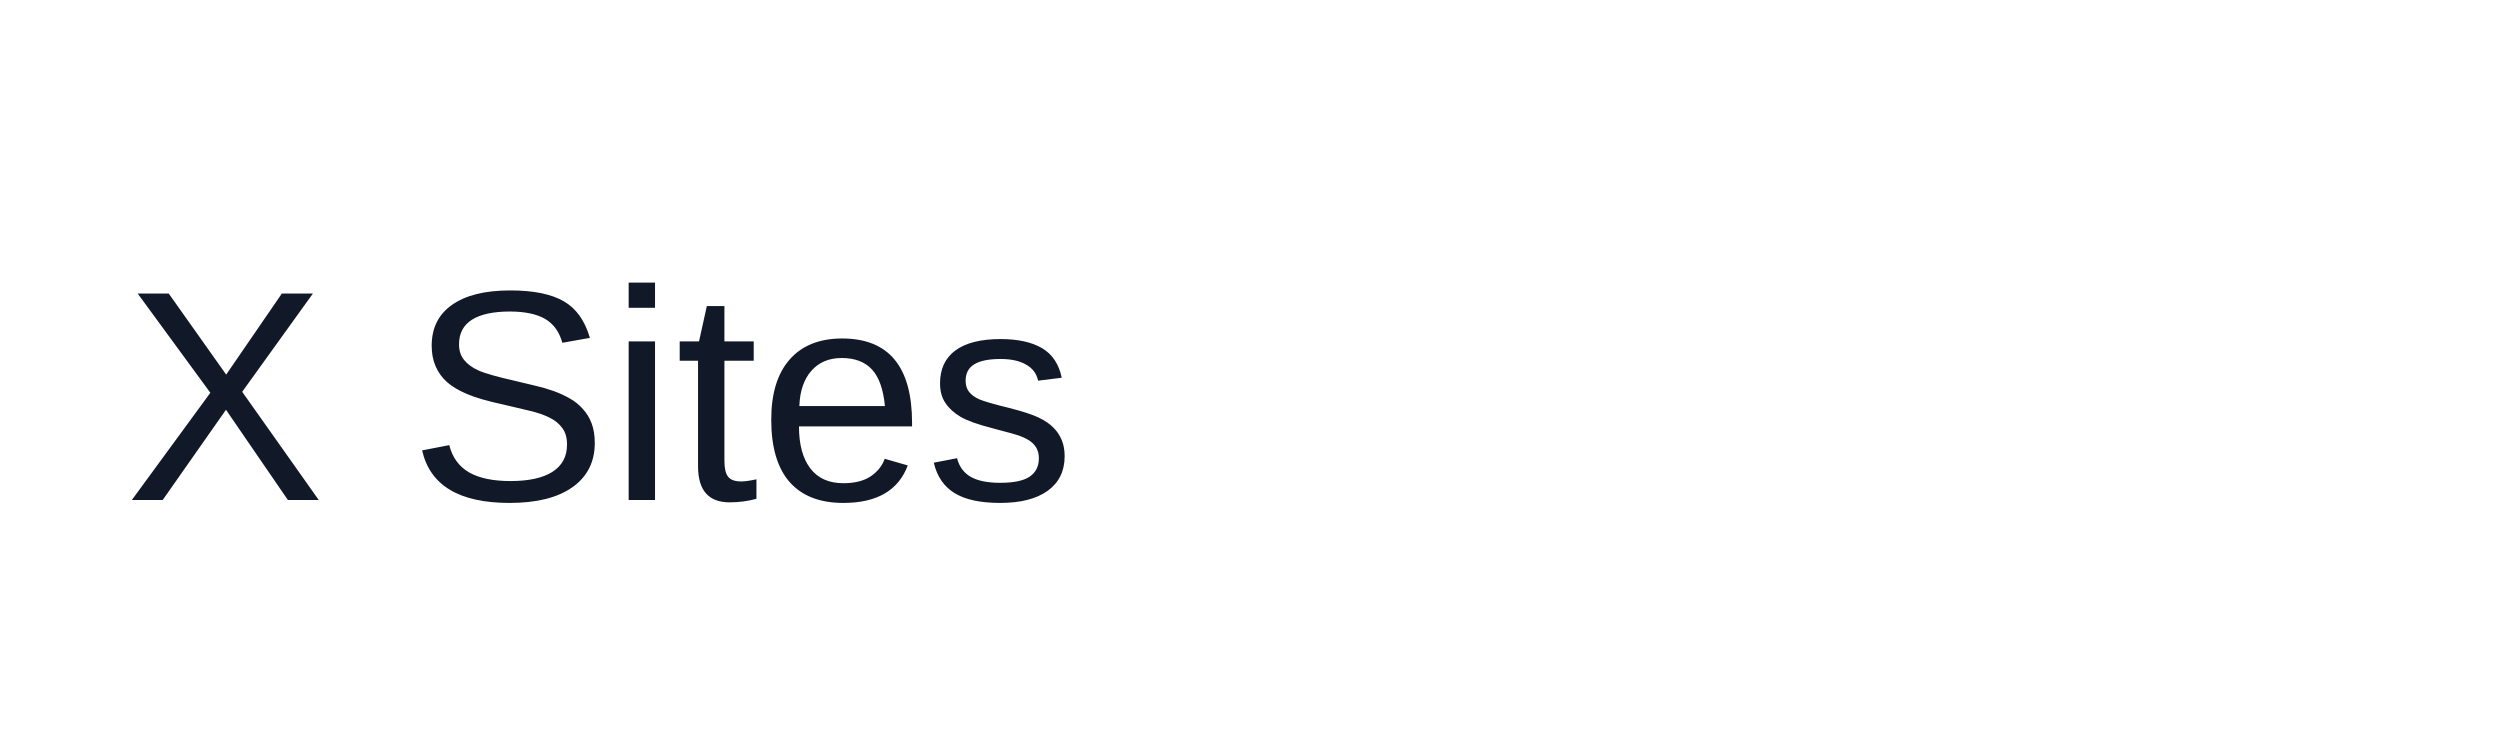
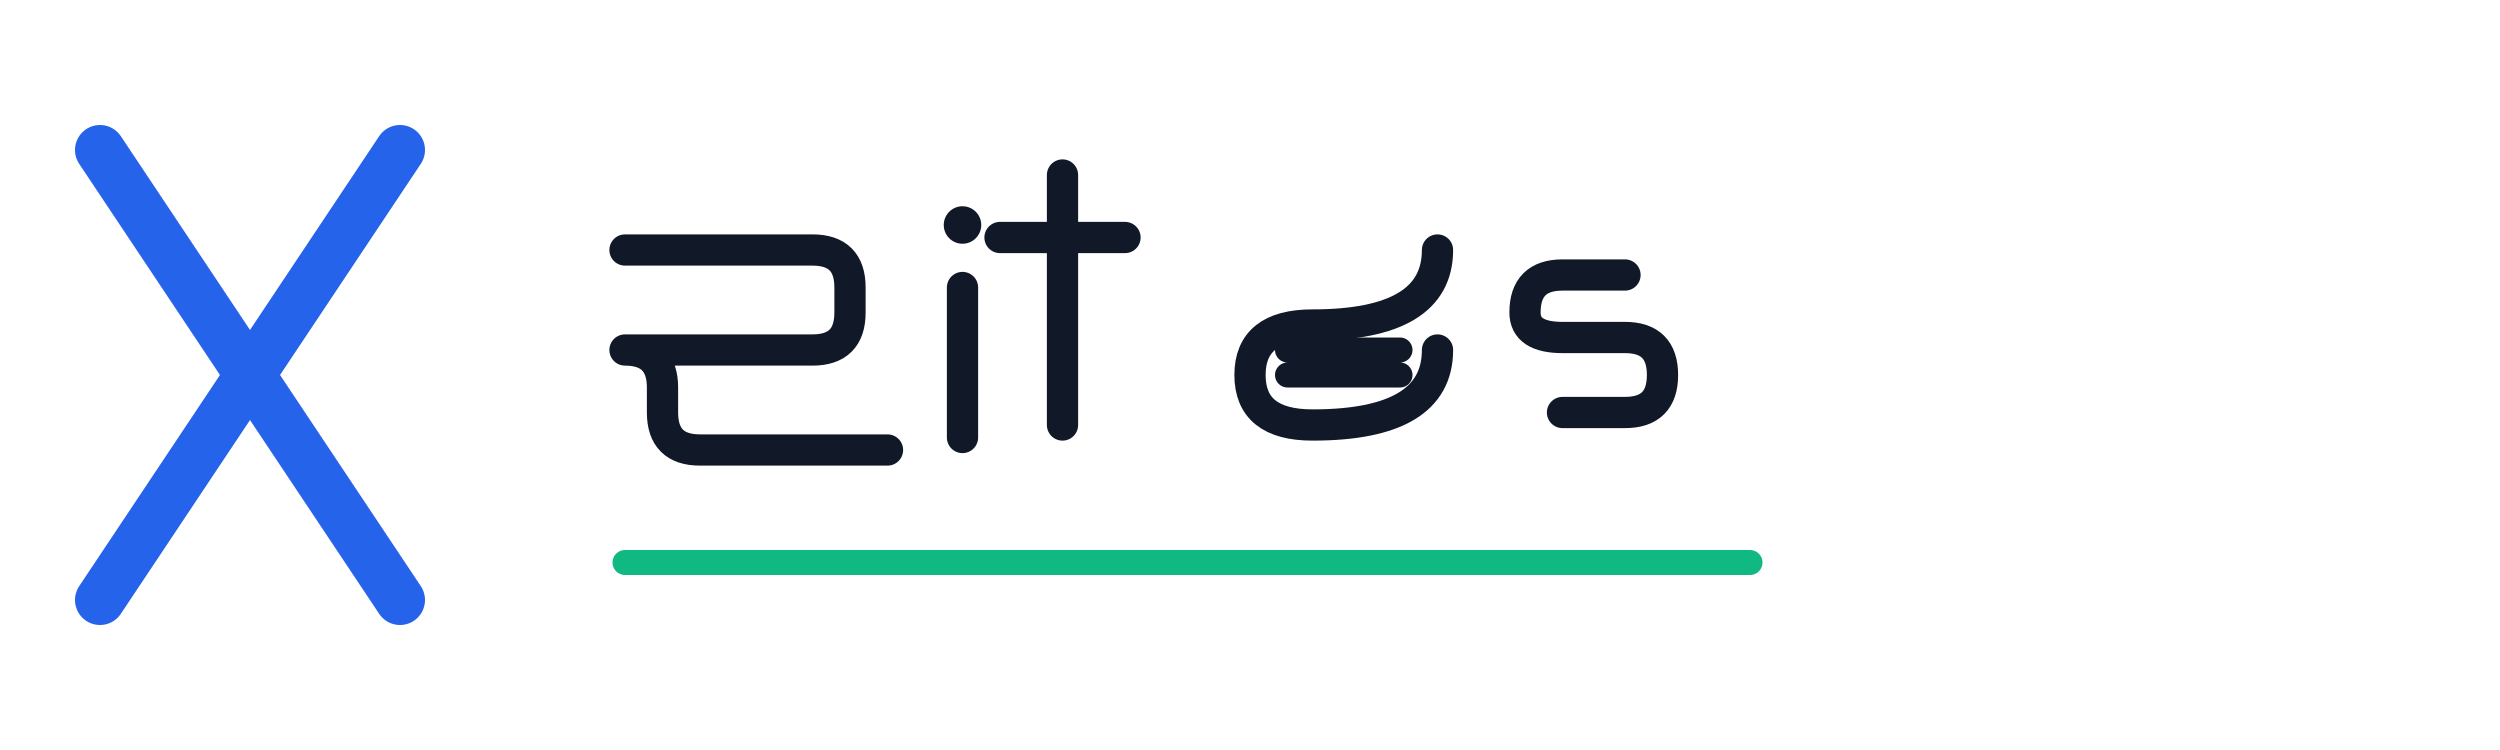
- <svg xmlns="http://www.w3.org/2000/svg" width="200" height="60" viewBox="0 0 200 60">
-   <text x="10" y="40" font-family="Arial, sans-serif" font-size="24" fill="#111827">
-     X Sites
-   </text>
+ <svg xmlns="http://www.w3.org/2000/svg" viewBox="0 0 200 60" width="200" height="60">
+   <g stroke="#2563EB" stroke-width="4" stroke-linecap="round" fill="none">
+     <line x1="8" y1="12" x2="32" y2="48" />
+     <line x1="32" y1="12" x2="8" y2="48" />
+   </g>
+   <path d="M 50 20 L 65 20 Q 68 20 68 23 L 68 25 Q 68 28 65 28 L 50 28 Q 53 28 53 31 L 53 33 Q 53 36 56 36 L 71 36" stroke="#111827" stroke-width="2.5" fill="none" stroke-linecap="round" stroke-linejoin="round" />
+   <circle cx="77" cy="18" r="1.5" fill="#111827" />
+   <line x1="77" y1="23" x2="77" y2="35" stroke="#111827" stroke-width="2.5" stroke-linecap="round" />
+   <line x1="85" y1="14" x2="85" y2="34" stroke="#111827" stroke-width="2.5" stroke-linecap="round" />
+   <line x1="80" y1="19" x2="90" y2="19" stroke="#111827" stroke-width="2.5" stroke-linecap="round" />
+   <path d="M 103 28 L 112 28 M 103 30 L 112 30" stroke="#111827" stroke-width="2" stroke-linecap="round" />
+   <path d="M 115 20 Q 115 26 105 26 Q 100 26 100 30 Q 100 34 105 34 Q 115 34 115 28" stroke="#111827" stroke-width="2.5" fill="none" stroke-linecap="round" stroke-linejoin="round" />
+   <path d="M 130 22 L 125 22 Q 122 22 122 25 Q 122 27 125 27 L 130 27 Q 133 27 133 30 Q 133 33 130 33 L 125 33" stroke="#111827" stroke-width="2.5" fill="none" stroke-linecap="round" stroke-linejoin="round" />
+   <line x1="50" y1="45" x2="140" y2="45" stroke="#10B981" stroke-width="2" stroke-linecap="round" />
</svg>
